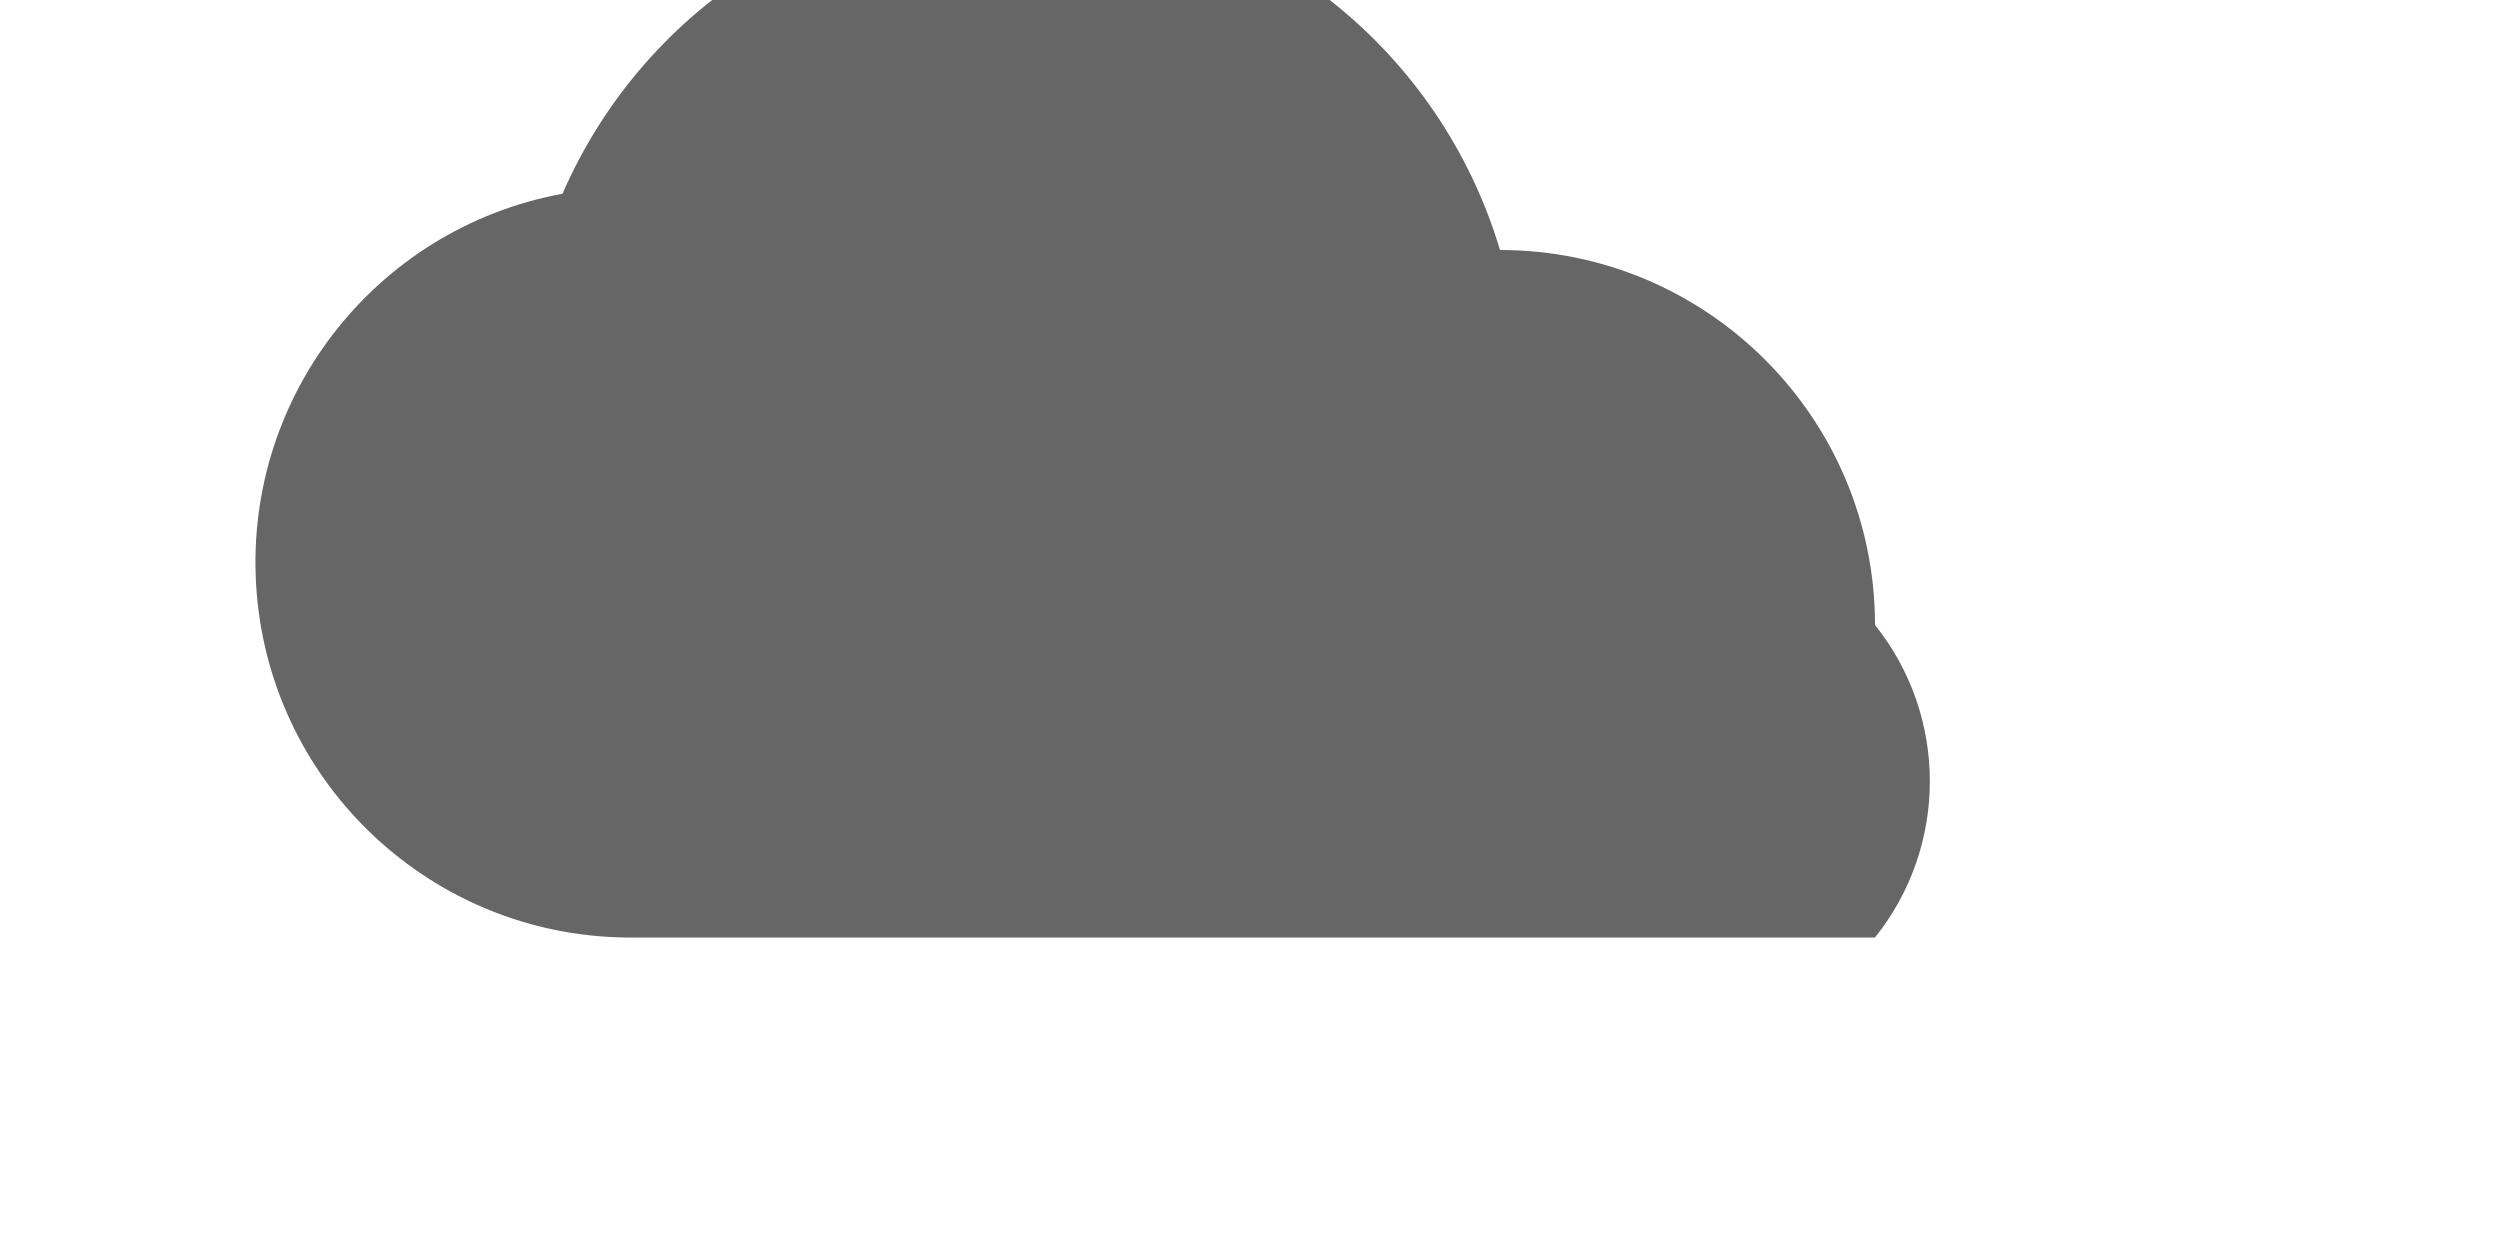
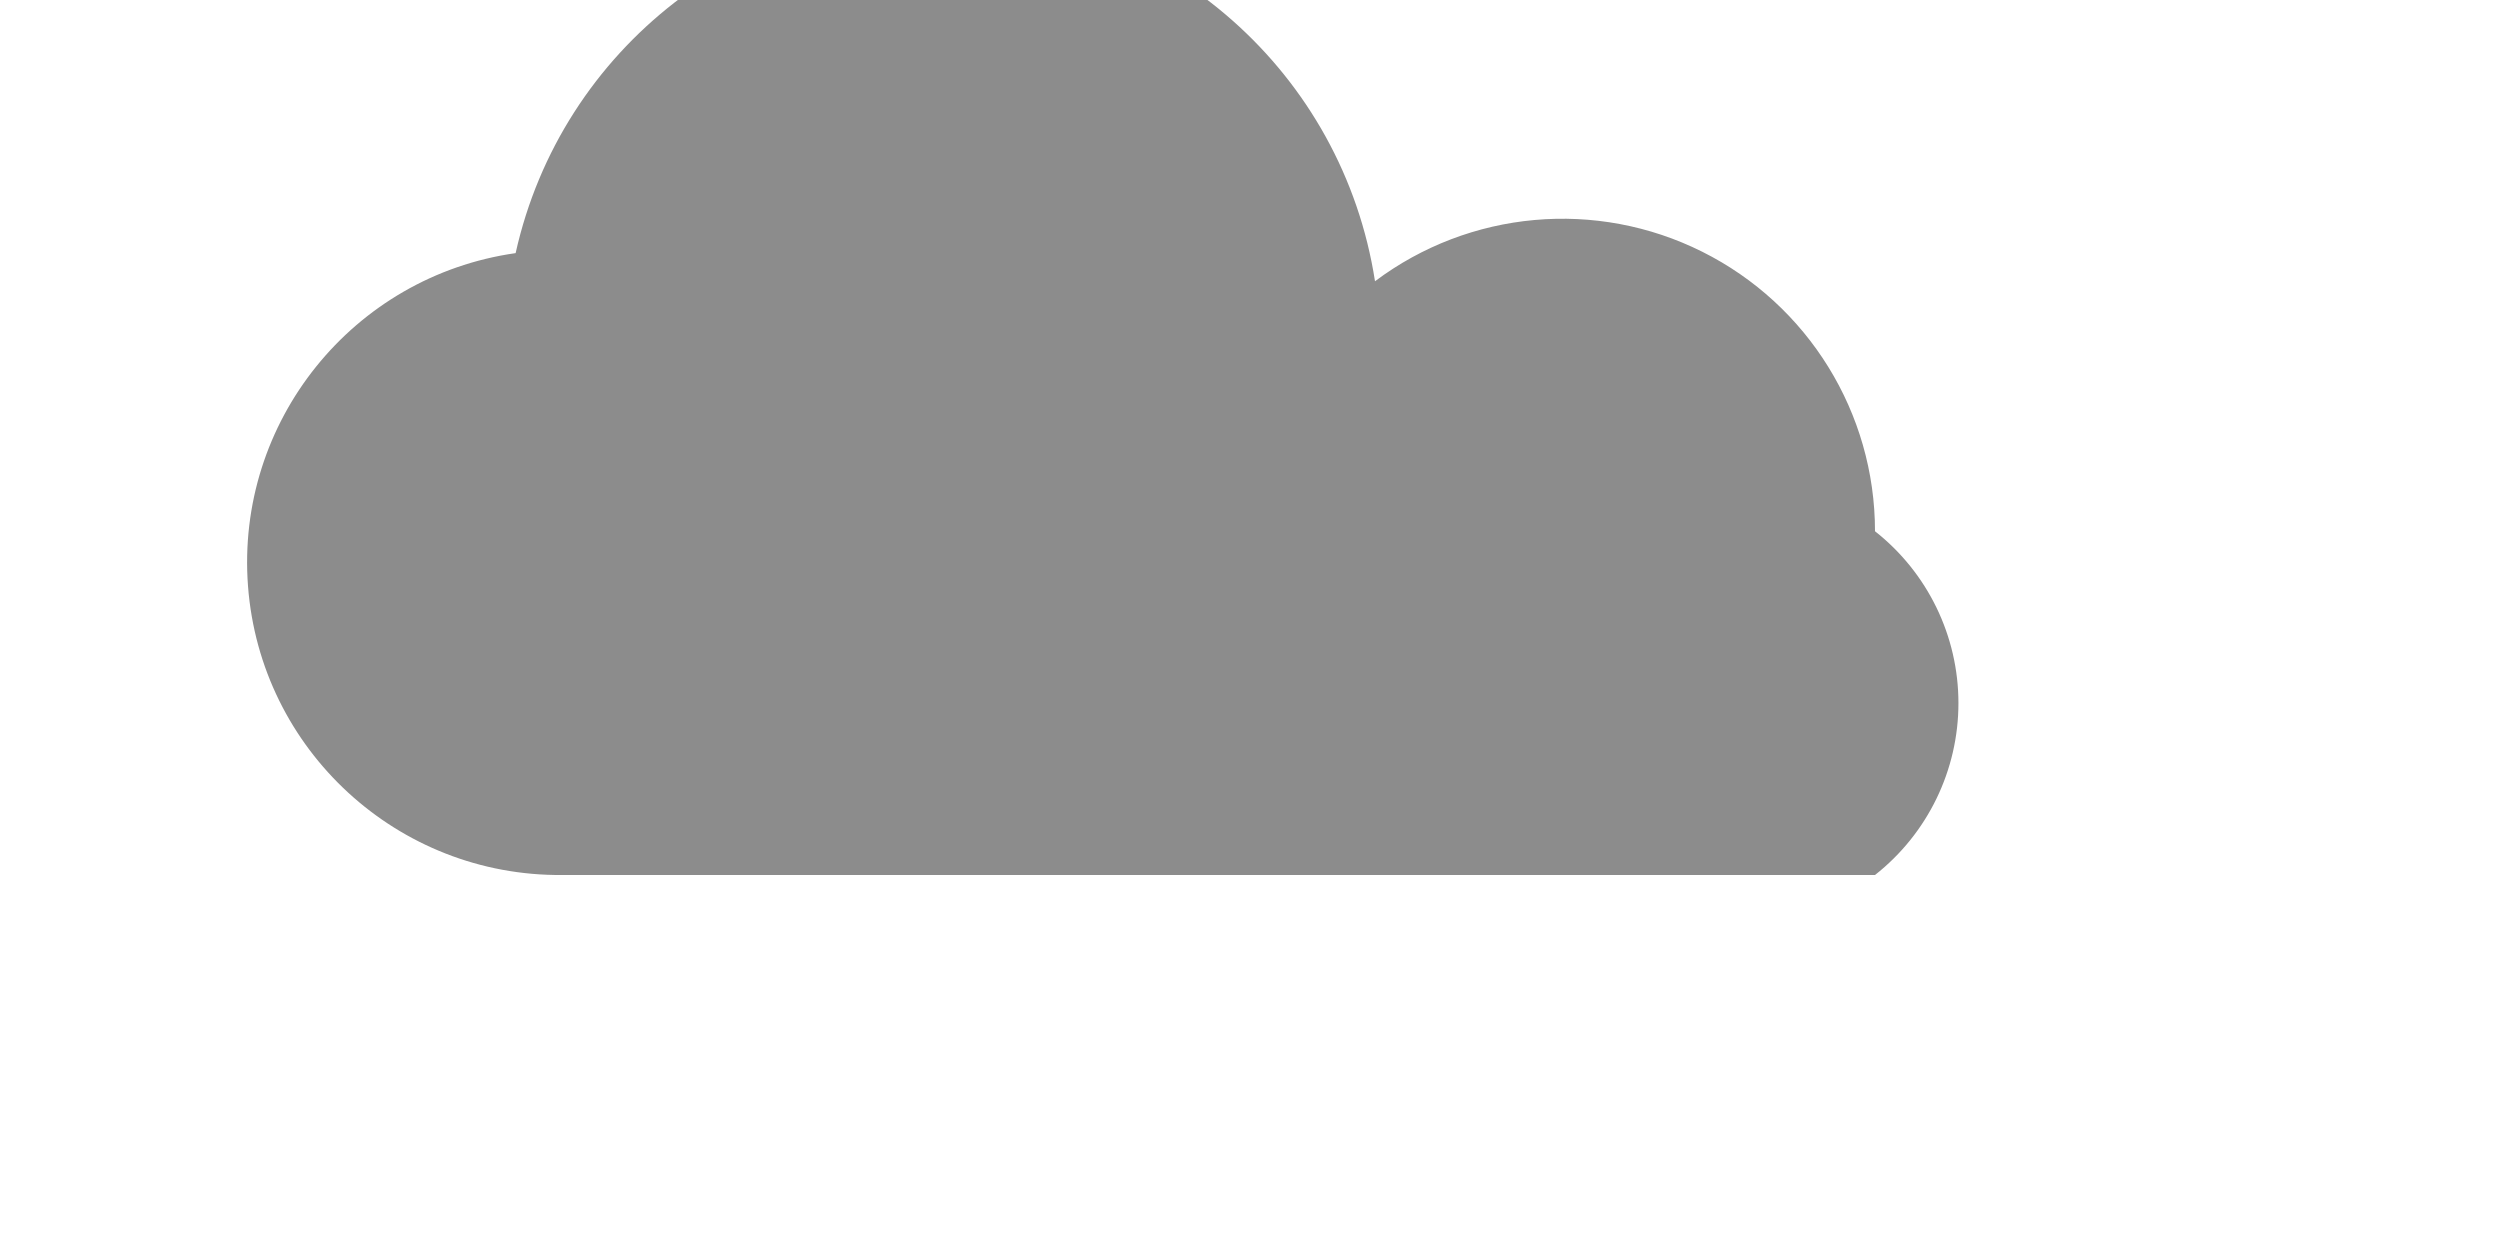
<svg xmlns="http://www.w3.org/2000/svg" width="80" height="40" viewBox="0 0 80 40" fill="none">
-   <path d="M60 30H20a12 12 0 0 1-2-23.8A16 16 0 0 1 48 8a12 12 0 0 1 12 12 8 8 0 0 1 0 10Z" fill="currentColor" opacity="0.6" />
+   <path d="M60 28H18a10 10 0 0 1-1.5-19.9A14 14 0 0 1 44 9a10 10 0 0 1 16 8 7 7 0 0 1 0 11Z" fill="currentColor" opacity="0.45" />
</svg>
